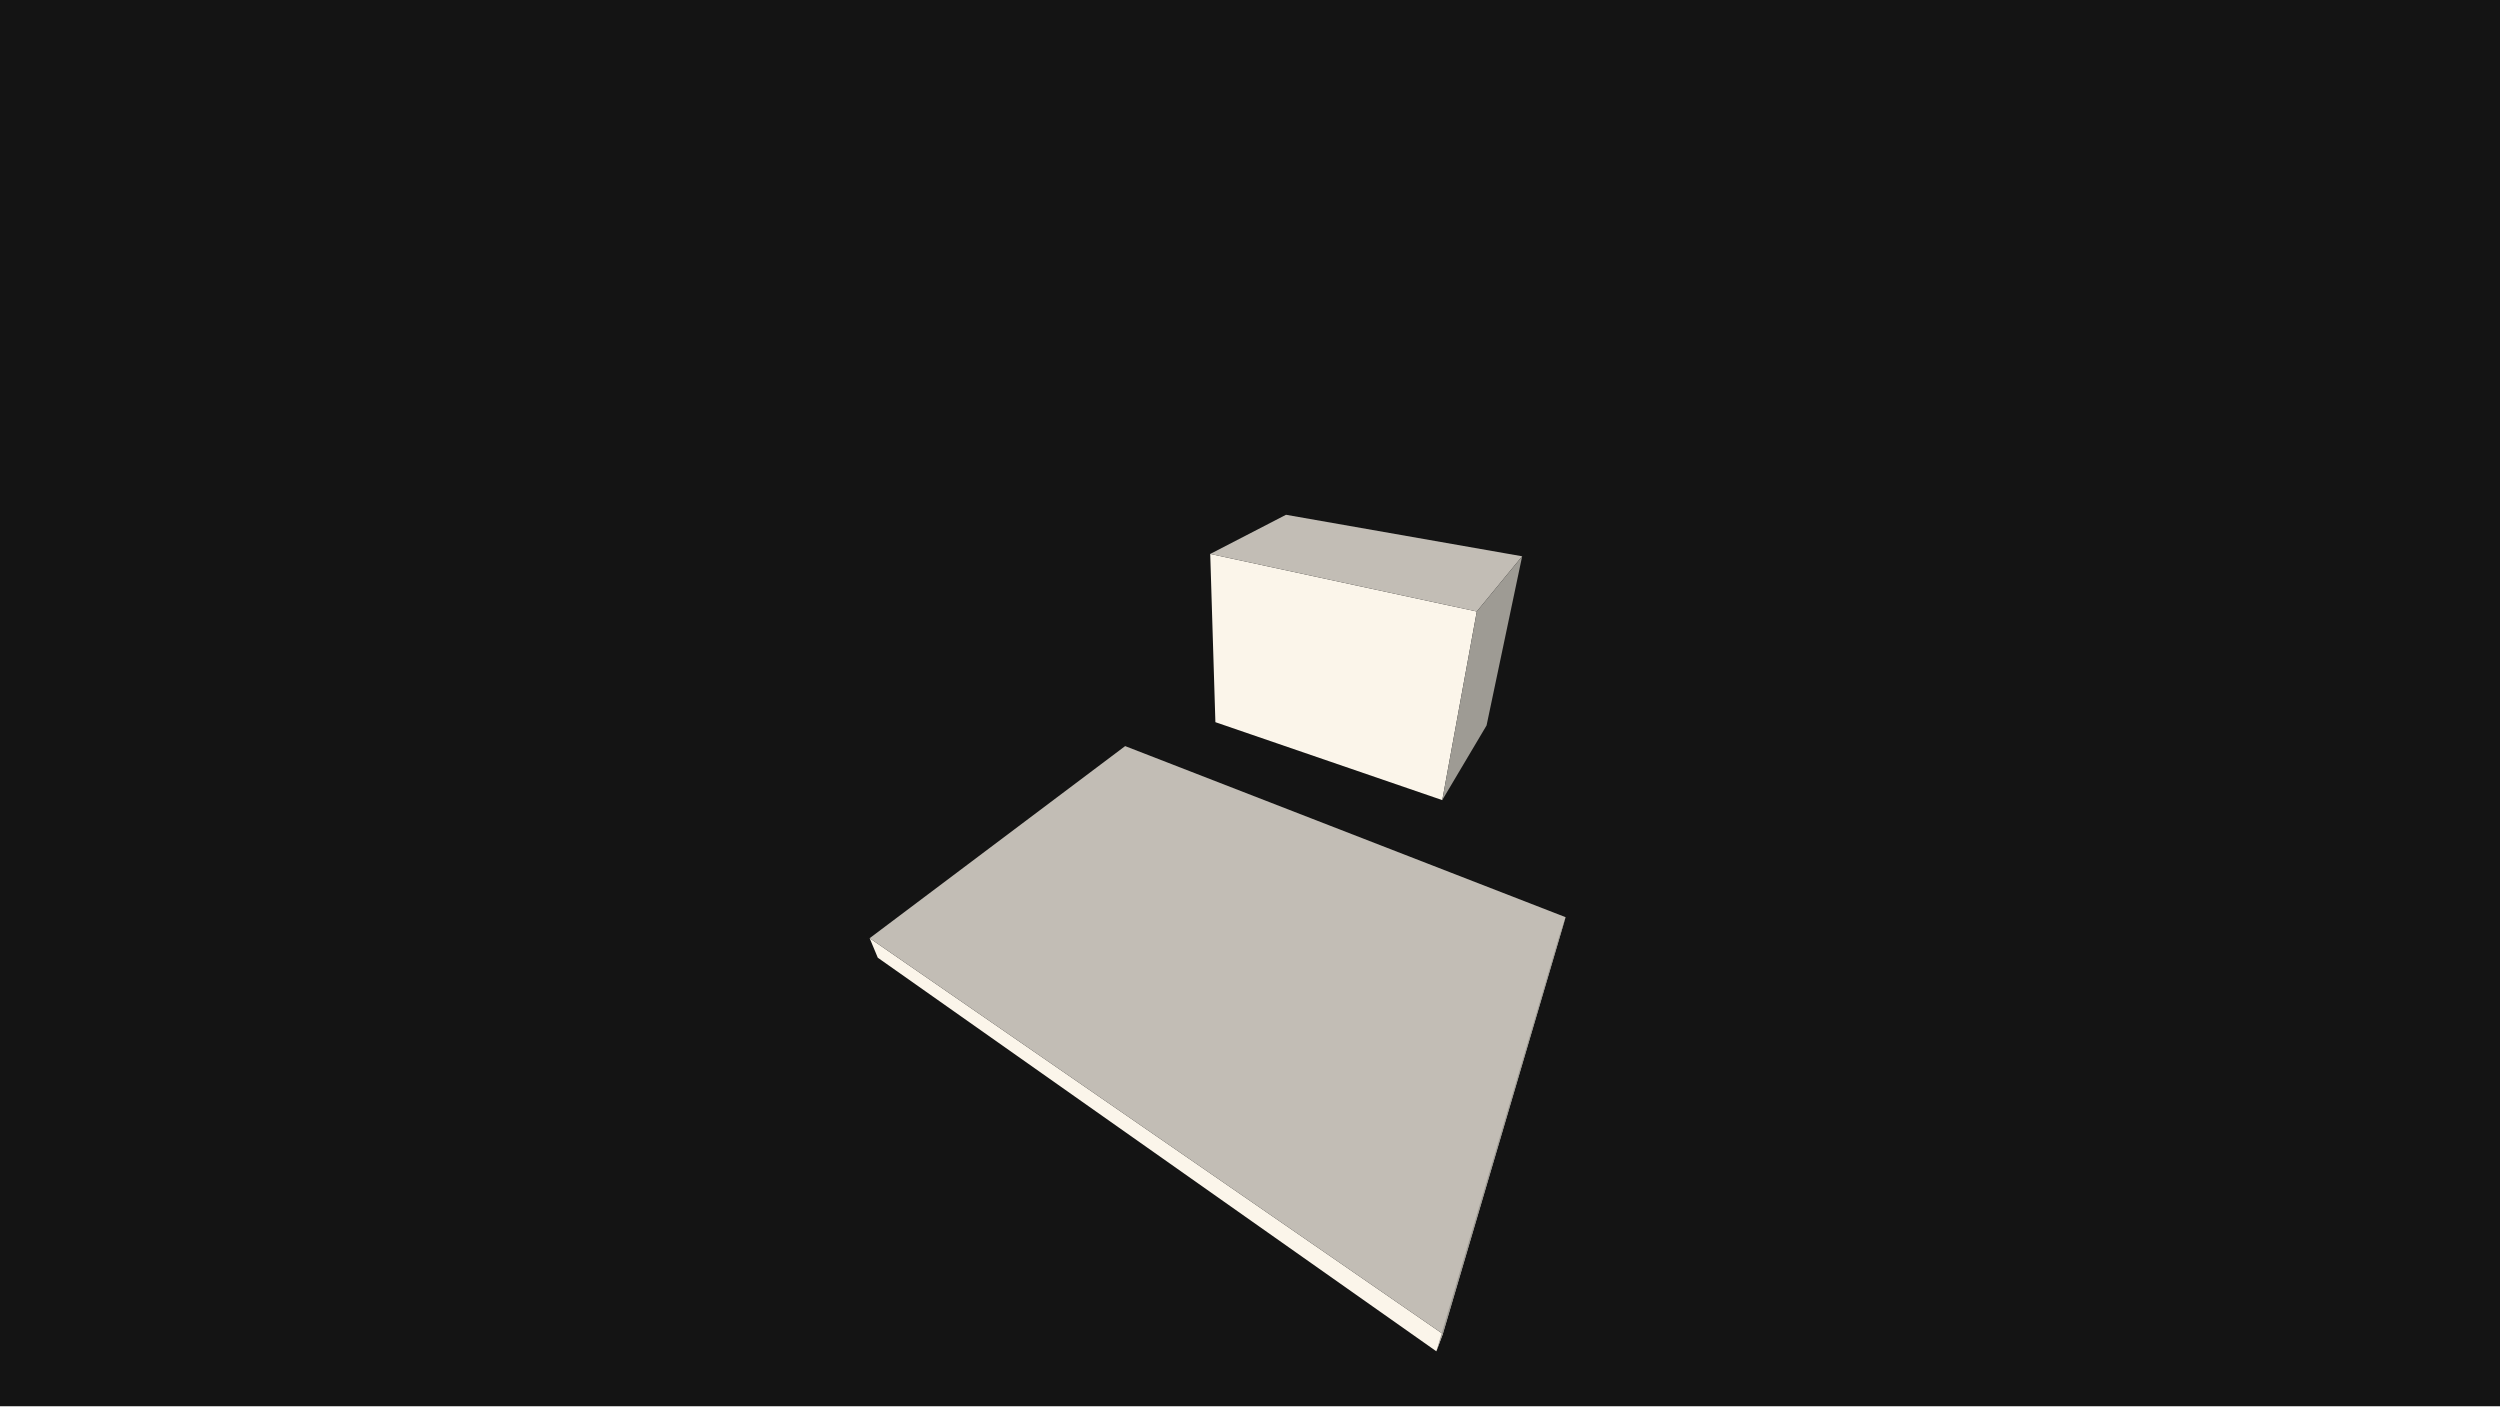
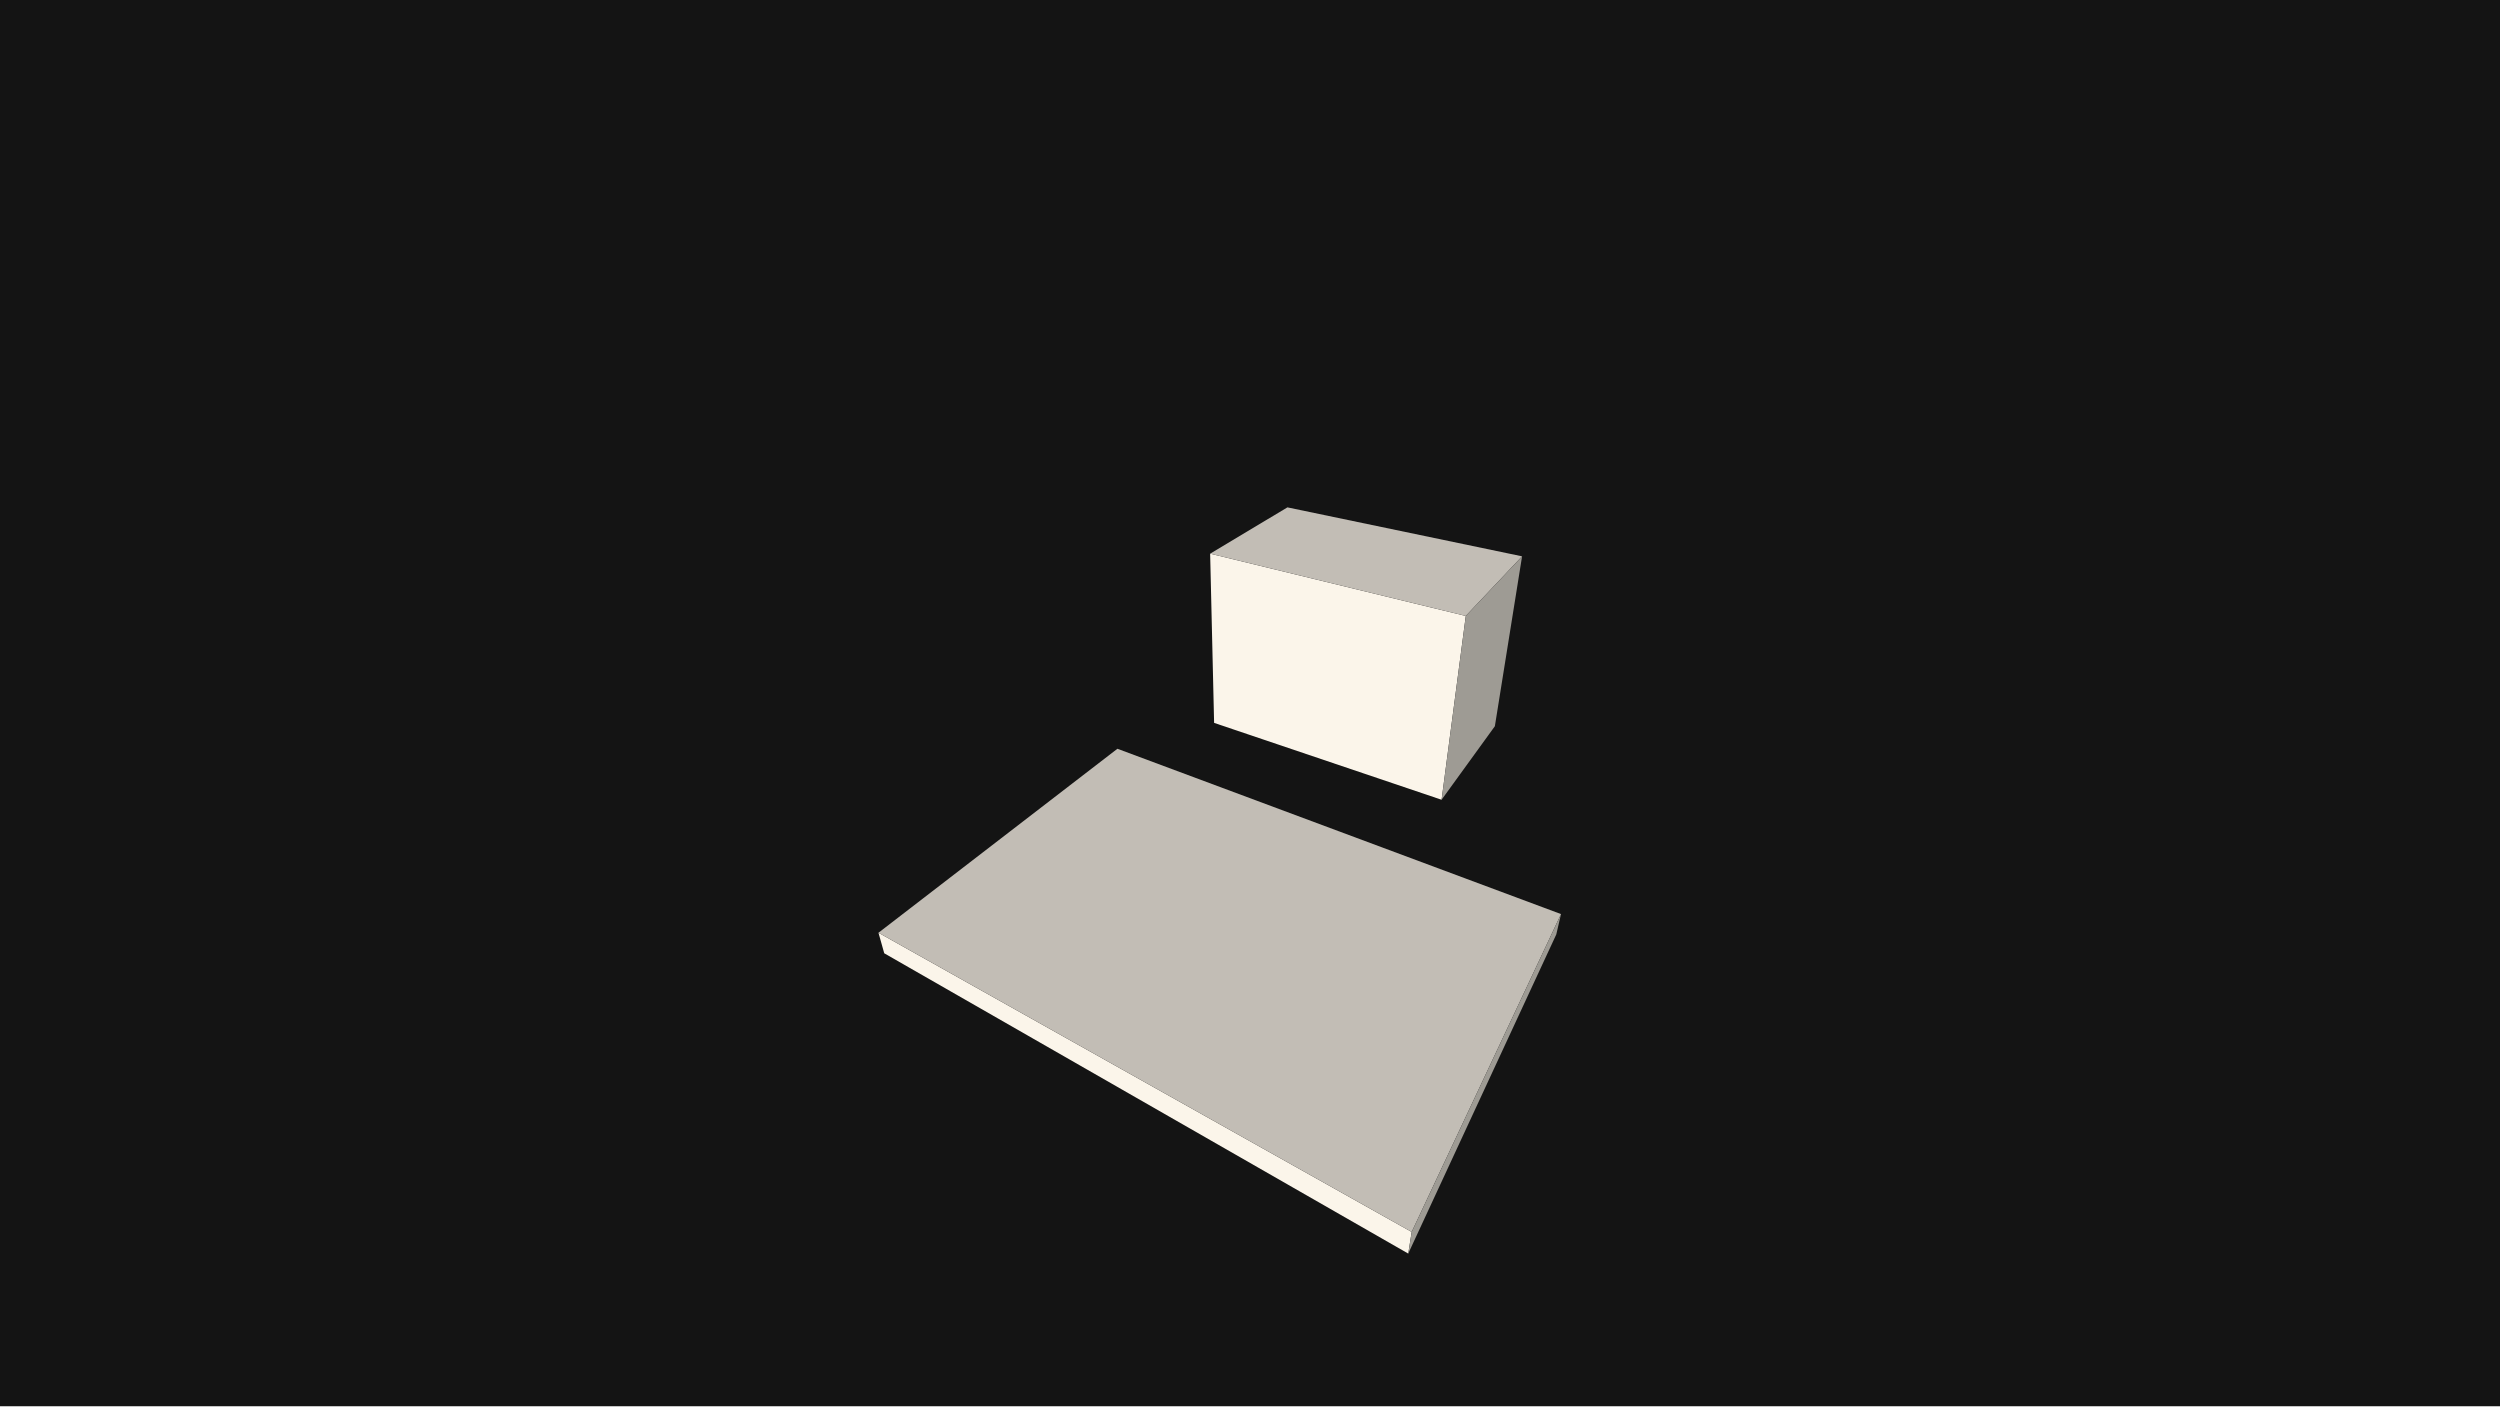
<svg xmlns="http://www.w3.org/2000/svg" width="320" height="180" viewBox="0 0 320 180">
  <g id="s-stage" fill="#141414">
    <path id="s-stage-shape" d="M 0 0 H 320 V 180 H 0 Z" />
  </g>
  <g id="s-subject-f0" fill="#fbf5ea" opacity="1">
-     <path id="s-subject-f0-shape" d="M 155.57 92.439 L 184.608 102.413 L 189.029 78.273 L 154.909 70.905 Z">
-       <animate attributeName="d" begin="0s" end="0.8s" dur="0.8s" calcMode="linear" values="M 155.57 92.439 L 184.608 102.413 L 189.029 78.273 L 154.909 70.905 Z;M 155.551 92.376 L 184.515 102.359 L 188.913 78.242 L 154.889 70.867 Z;M 155.484 92.198 L 184.214 102.216 L 188.541 78.171 L 154.815 70.772 Z;M 155.37 91.891 L 183.708 101.965 L 187.916 78.038 L 154.69 70.601 Z;M 155.213 91.469 L 183.001 101.621 L 187.046 77.855 L 154.518 70.365 Z;M 155.01 90.963 L 182.166 101.248 L 186.03 77.613 L 154.293 70.037 Z;M 154.77 90.382 L 181.267 100.873 L 184.958 77.284 L 154.027 69.581 Z;M 154.511 89.746 L 180.245 100.486 L 183.744 76.926 L 153.739 69.071 Z;M 154.248 89.099 L 179.135 100.136 L 182.434 76.577 L 153.447 68.539 Z;M 154.004 88.454 L 177.973 99.831 L 181.07 76.232 L 153.177 67.985 Z;M 153.802 87.866 L 176.803 99.632 L 179.704 75.952 L 152.953 67.462 Z;M 153.684 87.347 L 175.694 99.546 L 178.417 75.732 L 152.822 66.969 Z;M 153.649 86.935 L 174.662 99.612 L 177.227 75.615 L 152.785 66.548 Z;M 153.71 86.631 L 173.742 99.816 L 176.172 75.597 L 152.854 66.2 Z;M 153.899 86.452 L 172.993 100.17 L 175.32 75.703 L 153.067 65.951 Z;M 154.179 86.395 L 172.388 100.656 L 174.638 75.935 L 153.382 65.811 Z;M 154.546 86.429 L 171.948 101.22 L 174.149 76.249 L 153.796 65.751 Z;M 154.973 86.549 L 171.656 101.85 L 173.833 76.649 L 154.278 65.781 Z;M 155.425 86.712 L 171.483 102.474 L 173.655 77.077 L 154.79 65.864 Z;M 155.868 86.899 L 171.403 103.068 L 173.582 77.509 L 155.291 65.984 Z;M 156.26 87.085 L 171.374 103.596 L 173.568 77.907 L 155.737 66.115 Z;M 156.588 87.241 L 171.379 104.014 L 173.588 78.234 L 156.108 66.231 Z;M 156.832 87.362 L 171.398 104.324 L 173.621 78.481 L 156.386 66.326 Z;M 156.982 87.444 L 171.417 104.522 L 173.651 78.643 L 156.557 66.392 Z;M 157.035 87.467 L 171.428 104.58 L 173.666 78.689 L 156.616 66.41 Z" keyTimes="0;0.042;0.083;0.125;0.167;0.208;0.25;0.292;0.333;0.375;0.417;0.458;0.5;0.542;0.583;0.625;0.667;0.708;0.75;0.792;0.833;0.875;0.917;0.958;1" fill="freeze" />
+     <path id="s-subject-f0-shape" d="M 155.406 92.529 L 184.522 102.369 L 187.62 78.842 L 154.899 70.869 Z">
+       <animate attributeName="d" begin="0s" end="0.8s" dur="0.8s" calcMode="spline" values="M 155.406 92.529 L 184.522 102.369 L 187.62 78.842 L 154.899 70.869 Z;M 158 88.292 L 167.468 99.529 L 168.715 82.787 L 157.749 74.308 Z" keyTimes="0;1" keySplines="0.42 0 0.58 1" fill="freeze" />
    </path>
  </g>
  <g id="s-subject-f2" fill="#c2bdb5" opacity="1">
-     <path id="s-subject-f2-shape" d="M 164.608 65.892 L 154.909 70.905 L 189.029 78.273 L 194.836 71.204 Z">
-       <animate attributeName="d" begin="0s" end="0.8s" dur="0.8s" calcMode="linear" values="M 164.608 65.892 L 154.909 70.905 L 189.029 78.273 L 194.836 71.204 Z;M 164.607 65.872 L 154.889 70.867 L 188.913 78.242 L 194.773 71.194 Z;M 164.593 65.829 L 154.815 70.772 L 188.541 78.171 L 194.568 71.181 Z;M 164.569 65.745 L 154.69 70.601 L 187.916 78.038 L 194.223 71.147 Z;M 164.539 65.629 L 154.518 70.365 L 187.046 77.855 L 193.743 71.102 Z;M 164.519 65.446 L 154.293 70.037 L 186.03 77.613 L 193.227 71.019 Z;M 164.536 65.155 L 154.027 69.581 L 184.958 77.284 L 192.765 70.861 Z;M 164.58 64.83 L 153.739 69.071 L 183.744 76.926 L 192.262 70.694 Z;M 164.666 64.494 L 153.447 68.539 L 182.434 76.577 L 191.754 70.546 Z;M 164.811 64.145 L 153.177 67.985 L 181.07 76.232 L 191.271 70.413 Z;M 165.033 63.826 L 152.953 67.462 L 179.704 75.952 L 190.849 70.341 Z;M 165.37 63.534 L 152.822 66.969 L 178.417 75.732 L 190.55 70.326 Z;M 165.811 63.303 L 152.785 66.548 L 177.227 75.615 L 190.378 70.404 Z;M 166.359 63.135 L 152.854 66.2 L 176.172 75.597 L 190.346 70.569 Z;M 167.035 63.05 L 153.067 65.951 L 175.32 75.703 L 190.496 70.842 Z;M 167.787 63.057 L 153.382 65.811 L 174.638 75.935 L 190.774 71.225 Z;M 168.604 63.128 L 153.796 65.751 L 174.149 76.249 L 191.181 71.675 Z;M 169.445 63.272 L 154.278 65.781 L 173.833 76.649 L 191.675 72.196 Z;M 170.266 63.453 L 154.79 65.864 L 173.655 77.077 L 192.206 72.731 Z;M 171.025 63.654 L 155.291 65.984 L 173.582 77.509 L 192.733 73.255 Z;M 171.68 63.85 L 155.737 66.115 L 173.568 77.907 L 193.207 73.728 Z;M 172.208 64.018 L 156.108 66.231 L 173.588 78.234 L 193.598 74.116 Z;M 172.594 64.147 L 156.386 66.326 L 173.621 78.481 L 193.891 74.406 Z;M 172.831 64.234 L 156.557 66.392 L 173.651 78.643 L 194.076 74.592 Z;M 172.91 64.259 L 156.616 66.41 L 173.666 78.689 L 194.139 74.648 Z" keyTimes="0;0.042;0.083;0.125;0.167;0.208;0.25;0.292;0.333;0.375;0.417;0.458;0.5;0.542;0.583;0.625;0.667;0.708;0.75;0.792;0.833;0.875;0.917;0.958;1" fill="freeze" />
+     <path id="s-subject-f2-shape" d="M 164.789 64.943 L 154.899 70.869 L 187.62 78.842 L 194.826 71.209 Z">
+       <animate attributeName="d" begin="0s" end="0.8s" dur="0.8s" calcMode="spline" values="M 164.789 64.943 L 154.899 70.869 L 187.62 78.842 L 194.826 71.209 Z;M 168.653 72.747 L 157.749 74.308 L 168.715 82.787 L 182.072 80.075 Z" keyTimes="0;1" keySplines="0.42 0 0.58 1" fill="freeze" />
    </path>
  </g>
  <g id="s-subject-f4" fill="#9e9b94" opacity="1">
-     <path id="s-subject-f4-shape" d="M 190.281 92.855 L 194.836 71.204 L 189.029 78.273 L 184.608 102.413 Z">
-       <animate attributeName="d" begin="0s" end="0.8s" dur="0.8s" calcMode="linear" values="M 190.281 92.855 L 194.836 71.204 L 189.029 78.273 L 184.608 102.413 Z;M 190.23 92.828 L 194.773 71.194 L 188.913 78.242 L 184.515 102.359 Z;M 190.063 92.765 L 194.568 71.181 L 188.541 78.171 L 184.214 102.216 Z;M 189.78 92.648 L 194.223 71.147 L 187.916 78.038 L 183.708 101.965 Z;M 189.387 92.492 L 193.743 71.102 L 187.046 77.855 L 183.001 101.621 Z;M 188.956 92.328 L 193.227 71.019 L 186.03 77.613 L 182.166 101.248 Z;M 188.558 92.165 L 192.765 70.861 L 184.958 77.284 L 181.267 100.873 Z;M 188.121 92.014 L 192.262 70.694 L 183.744 76.926 L 180.245 100.486 Z;M 187.673 91.916 L 191.754 70.546 L 182.434 76.577 L 179.135 100.136 Z;M 187.238 91.873 L 191.271 70.413 L 181.07 76.232 L 177.973 99.831 Z;M 186.846 91.938 L 190.849 70.341 L 179.704 75.952 L 176.803 99.632 Z;M 186.552 92.114 L 190.55 70.326 L 178.417 75.732 L 175.694 99.546 Z;M 186.357 92.431 L 190.378 70.404 L 177.227 75.615 L 174.662 99.612 Z;M 186.274 92.876 L 190.346 70.569 L 176.172 75.597 L 173.742 99.816 Z;M 186.34 93.458 L 190.496 70.842 L 175.32 75.703 L 172.993 100.17 Z;M 186.512 94.157 L 190.774 71.225 L 174.638 75.935 L 172.388 100.656 Z;M 186.791 94.922 L 191.181 71.675 L 174.149 76.249 L 171.948 101.22 Z;M 187.146 95.734 L 191.675 72.196 L 173.833 76.649 L 171.656 101.85 Z;M 187.535 96.525 L 192.206 72.731 L 173.655 77.077 L 171.483 102.474 Z;M 187.927 97.265 L 192.733 73.255 L 173.582 77.509 L 171.403 103.068 Z;M 188.282 97.915 L 193.207 73.728 L 173.568 77.907 L 171.374 103.596 Z;M 188.576 98.432 L 193.598 74.116 L 173.588 78.234 L 171.379 104.014 Z;M 188.798 98.812 L 193.891 74.406 L 173.621 78.481 L 171.398 104.324 Z;M 188.937 99.051 L 194.076 74.592 L 173.651 78.643 L 171.417 104.522 Z;M 188.986 99.124 L 194.139 74.648 L 173.666 78.689 L 171.428 104.58 Z" keyTimes="0;0.042;0.083;0.125;0.167;0.208;0.25;0.292;0.333;0.375;0.417;0.458;0.5;0.542;0.583;0.625;0.667;0.708;0.75;0.792;0.833;0.875;0.917;0.958;1" fill="freeze" />
+     <path id="s-subject-f4-shape" d="M 191.343 92.955 L 194.826 71.209 L 187.62 78.842 L 184.522 102.369 Z">
+       <animate attributeName="d" begin="0s" end="0.8s" dur="0.8s" calcMode="spline" values="M 191.343 92.955 L 194.826 71.209 L 187.62 78.842 L 184.522 102.369 Z;M 179.132 96.022 L 182.072 80.075 L 168.715 82.787 L 167.468 99.529 Z" keyTimes="0;1" keySplines="0.42 0 0.58 1" fill="freeze" />
    </path>
  </g>
  <g id="s-ground-f0" fill="#fbf5ea" opacity="1">
-     <path id="s-ground-f0-shape" d="M 112.356 122.585 L 183.852 172.967 L 184.683 170.744 L 111.315 120.089 Z">
-       <animate attributeName="d" begin="0s" end="0.8s" dur="0.8s" calcMode="linear" values="M 112.356 122.585 L 183.852 172.967 L 184.683 170.744 L 111.315 120.089 Z;M 112.382 122.383 L 183.525 172.702 L 184.342 170.474 L 111.344 119.889 Z;M 112.447 121.785 L 182.5 171.924 L 183.277 169.684 L 111.419 119.298 Z;M 112.554 120.784 L 180.793 170.612 L 181.503 168.354 L 111.541 118.309 Z;M 112.701 119.413 L 178.428 168.819 L 179.047 166.536 L 111.71 116.956 Z;M 112.763 117.813 L 175.53 166.964 L 176.043 164.656 L 111.794 115.373 Z;M 112.671 116.071 L 172.195 165.308 L 172.593 162.972 L 111.72 113.644 Z;M 112.573 114.155 L 168.379 163.527 L 168.649 161.162 L 111.641 111.744 Z;M 112.473 112.162 L 164.175 161.762 L 164.309 159.368 L 111.561 109.769 Z;M 112.394 110.141 L 159.691 160.046 L 159.681 157.623 L 111.501 107.766 Z;M 112.354 108.192 L 155.046 158.51 L 154.891 156.059 L 111.48 105.835 Z;M 112.391 106.356 L 150.391 157.191 L 150.092 154.716 L 111.537 104.016 Z;M 112.504 104.699 L 145.821 156.156 L 145.382 153.658 L 111.668 102.373 Z;M 112.711 103.232 L 141.457 155.376 L 140.883 152.858 L 111.892 100.919 Z;M 113.044 101.987 L 137.454 154.866 L 136.757 152.332 L 112.242 99.685 Z;M 113.466 100.966 L 133.852 154.587 L 133.043 152.041 L 112.681 98.675 Z;M 113.974 100.138 L 130.729 154.466 L 129.821 151.911 L 113.205 97.855 Z;M 114.534 99.502 L 128.105 154.49 L 127.113 151.931 L 113.781 97.228 Z;M 115.117 99.012 L 125.981 154.553 L 124.922 151.992 L 114.379 96.745 Z;M 115.676 98.653 L 124.315 154.658 L 123.203 152.098 L 114.951 96.392 Z;M 116.165 98.398 L 123.036 154.781 L 121.883 152.222 L 115.451 96.143 Z;M 116.575 98.216 L 122.124 154.861 L 120.942 152.303 L 115.87 95.965 Z;M 116.877 98.101 L 121.516 154.929 L 120.314 152.373 L 116.178 95.853 Z;M 117.061 98.043 L 121.168 154.988 L 119.956 152.434 L 116.366 95.797 Z;M 117.125 98.021 L 121.064 154.998 L 119.849 152.444 L 116.431 95.776 Z" keyTimes="0;0.042;0.083;0.125;0.167;0.208;0.25;0.292;0.333;0.375;0.417;0.458;0.5;0.542;0.583;0.625;0.667;0.708;0.75;0.792;0.833;0.875;0.917;0.958;1" fill="freeze" />
+     <path id="s-ground-f0-shape" d="M 113.182 122.02 L 180.255 160.458 L 180.693 157.691 L 112.444 119.391 Z">
+       <animate attributeName="d" begin="0s" end="0.8s" dur="0.8s" calcMode="spline" values="M 113.182 122.02 L 180.255 160.458 L 180.693 157.691 L 112.444 119.391 Z;M 130.987 95.428 L 135.741 130.498 L 135.113 128.704 L 130.563 93.902 Z" keyTimes="0;1" keySplines="0.42 0 0.58 1" fill="freeze" />
    </path>
  </g>
  <g id="s-ground-f2" fill="#c2bdb5" opacity="1">
-     <path id="s-ground-f2-shape" d="M 144.019 95.5 L 111.315 120.089 L 184.683 170.744 L 200.397 117.4 Z">
-       <animate attributeName="d" begin="0s" end="0.8s" dur="0.8s" calcMode="linear" values="M 144.019 95.5 L 111.315 120.089 L 184.683 170.744 L 200.397 117.4 Z;M 144.033 95.425 L 111.344 119.889 L 184.342 170.474 L 200.271 117.35 Z;M 144.068 95.211 L 111.419 119.298 L 183.277 169.684 L 199.868 117.217 Z;M 144.124 94.845 L 111.541 118.309 L 181.503 168.354 L 199.188 116.983 Z;M 144.204 94.341 L 111.71 116.956 L 179.047 166.536 L 198.235 116.666 Z;M 144.281 93.735 L 111.794 115.373 L 176.043 164.656 L 197.124 116.376 Z;M 144.348 93.045 L 111.72 113.644 L 172.593 162.972 L 195.955 116.176 Z;M 144.439 92.285 L 111.641 111.744 L 168.649 161.162 L 194.612 116.007 Z;M 144.563 91.502 L 111.561 109.769 L 164.309 159.368 L 193.138 115.931 Z;M 144.732 90.714 L 111.501 107.766 L 159.681 157.623 L 191.571 115.954 Z;M 144.96 89.977 L 111.48 105.835 L 154.891 156.059 L 189.96 116.143 Z;M 145.273 89.307 L 111.537 104.016 L 150.092 154.716 L 188.384 116.508 Z;M 145.664 88.744 L 111.668 102.373 L 145.382 153.658 L 186.868 117.082 Z;M 146.135 88.29 L 111.892 100.919 L 140.883 152.858 L 185.45 117.841 Z;M 146.705 87.964 L 112.242 99.685 L 136.757 152.332 L 184.206 118.782 Z;M 147.333 87.764 L 112.681 98.675 L 133.043 152.041 L 183.116 119.867 Z;M 148.009 87.662 L 113.205 97.855 L 129.821 151.911 L 182.215 121.021 Z;M 148.702 87.654 L 113.781 97.228 L 127.113 151.931 L 181.495 122.214 Z;M 149.38 87.7 L 114.379 96.745 L 124.922 151.992 L 180.937 123.344 Z;M 150.004 87.786 L 114.951 96.392 L 123.203 152.098 L 180.525 124.38 Z;M 150.541 87.886 L 115.451 96.143 L 121.883 152.222 L 180.221 125.276 Z;M 150.976 87.975 L 115.87 95.965 L 120.942 152.303 L 180.01 125.977 Z;M 151.294 88.049 L 116.178 95.853 L 120.314 152.373 L 179.877 126.487 Z;M 151.487 88.101 L 116.366 95.797 L 119.956 152.434 L 179.807 126.806 Z;M 151.552 88.115 L 116.431 95.776 L 119.849 152.444 L 179.789 126.903 Z" keyTimes="0;0.042;0.083;0.125;0.167;0.208;0.25;0.292;0.333;0.375;0.417;0.458;0.5;0.542;0.583;0.625;0.667;0.708;0.75;0.792;0.833;0.875;0.917;0.958;1" fill="freeze" />
+     <path id="s-ground-f2-shape" d="M 143.029 95.841 L 112.444 119.391 L 180.693 157.691 L 199.81 117.002 Z">
+       <animate attributeName="d" begin="0s" end="0.8s" dur="0.8s" calcMode="spline" values="M 143.029 95.841 L 112.444 119.391 L 180.693 157.691 L 199.81 117.002 Z;M 154.222 88.711 L 130.563 93.902 L 135.113 128.704 L 172.74 113.758 Z" keyTimes="0;1" keySplines="0.42 0 0.58 1" fill="freeze" />
    </path>
  </g>
  <g id="s-ground-f4" fill="#9e9b94" opacity="1">
-     <path id="s-ground-f4-shape" d="M 199.56 119.875 L 200.397 117.4 L 184.683 170.744 L 183.852 172.967 Z">
-       <animate attributeName="d" begin="0s" end="0.8s" dur="0.8s" calcMode="linear" values="M 199.56 119.875 L 200.397 117.4 L 184.683 170.744 L 183.852 172.967 Z;M 199.437 119.824 L 200.271 117.35 L 184.342 170.474 L 183.525 172.702 Z;M 199.044 119.687 L 199.868 117.217 L 183.277 169.684 L 182.5 171.924 Z;M 198.382 119.447 L 199.188 116.983 L 181.503 168.354 L 180.793 170.612 Z;M 197.453 119.122 L 198.235 116.666 L 179.047 166.536 L 178.428 168.819 Z;M 196.369 118.826 L 197.124 116.376 L 176.043 164.656 L 175.53 166.964 Z;M 195.224 118.627 L 195.955 116.176 L 172.593 162.972 L 172.195 165.308 Z;M 193.908 118.462 L 194.612 116.007 L 168.649 161.162 L 168.379 163.527 Z;M 192.463 118.391 L 193.138 115.931 L 164.309 159.368 L 164.175 161.762 Z;M 190.926 118.423 L 191.571 115.954 L 159.681 157.623 L 159.691 160.046 Z;M 189.344 118.624 L 189.96 116.143 L 154.891 156.059 L 155.046 158.51 Z;M 187.795 119.004 L 188.384 116.508 L 150.092 154.716 L 150.391 157.191 Z;M 186.304 119.596 L 186.868 117.082 L 145.382 153.658 L 145.821 156.156 Z;M 184.909 120.373 L 185.45 117.841 L 140.883 152.858 L 141.457 155.376 Z;M 183.683 121.333 L 184.206 118.782 L 136.757 152.332 L 137.454 154.866 Z;M 182.608 122.436 L 183.116 119.867 L 133.043 152.041 L 133.852 154.587 Z;M 181.719 123.607 L 182.215 121.021 L 129.821 151.911 L 130.729 154.466 Z;M 181.008 124.812 L 181.495 122.214 L 127.113 151.931 L 128.105 154.49 Z;M 180.456 125.951 L 180.937 123.344 L 124.922 151.992 L 125.981 154.553 Z;M 180.048 126.993 L 180.525 124.38 L 123.203 152.098 L 124.315 154.658 Z;M 179.746 127.894 L 180.221 125.276 L 121.883 152.222 L 123.036 154.781 Z;M 179.537 128.597 L 180.01 125.977 L 120.942 152.303 L 122.124 154.861 Z;M 179.405 129.108 L 179.877 126.487 L 120.314 152.373 L 121.516 154.929 Z;M 179.335 129.428 L 179.807 126.806 L 119.956 152.434 L 121.168 154.988 Z;M 179.317 129.525 L 179.789 126.903 L 119.849 152.444 L 121.064 154.998 Z" keyTimes="0;0.042;0.083;0.125;0.167;0.208;0.25;0.292;0.333;0.375;0.417;0.458;0.5;0.542;0.583;0.625;0.667;0.708;0.75;0.792;0.833;0.875;0.917;0.958;1" fill="freeze" />
+     <path id="s-ground-f4-shape" d="M 199.205 119.607 L 199.81 117.002 L 180.693 157.691 L 180.255 160.458 Z">
+       <animate attributeName="d" begin="0s" end="0.8s" dur="0.8s" calcMode="spline" values="M 199.205 119.607 L 199.81 117.002 L 180.693 157.691 L 180.255 160.458 Z;M 172.478 115.531 L 172.74 113.758 L 135.113 128.704 L 135.741 130.498 Z" keyTimes="0;1" keySplines="0.42 0 0.58 1" fill="freeze" />
    </path>
  </g>
</svg>
